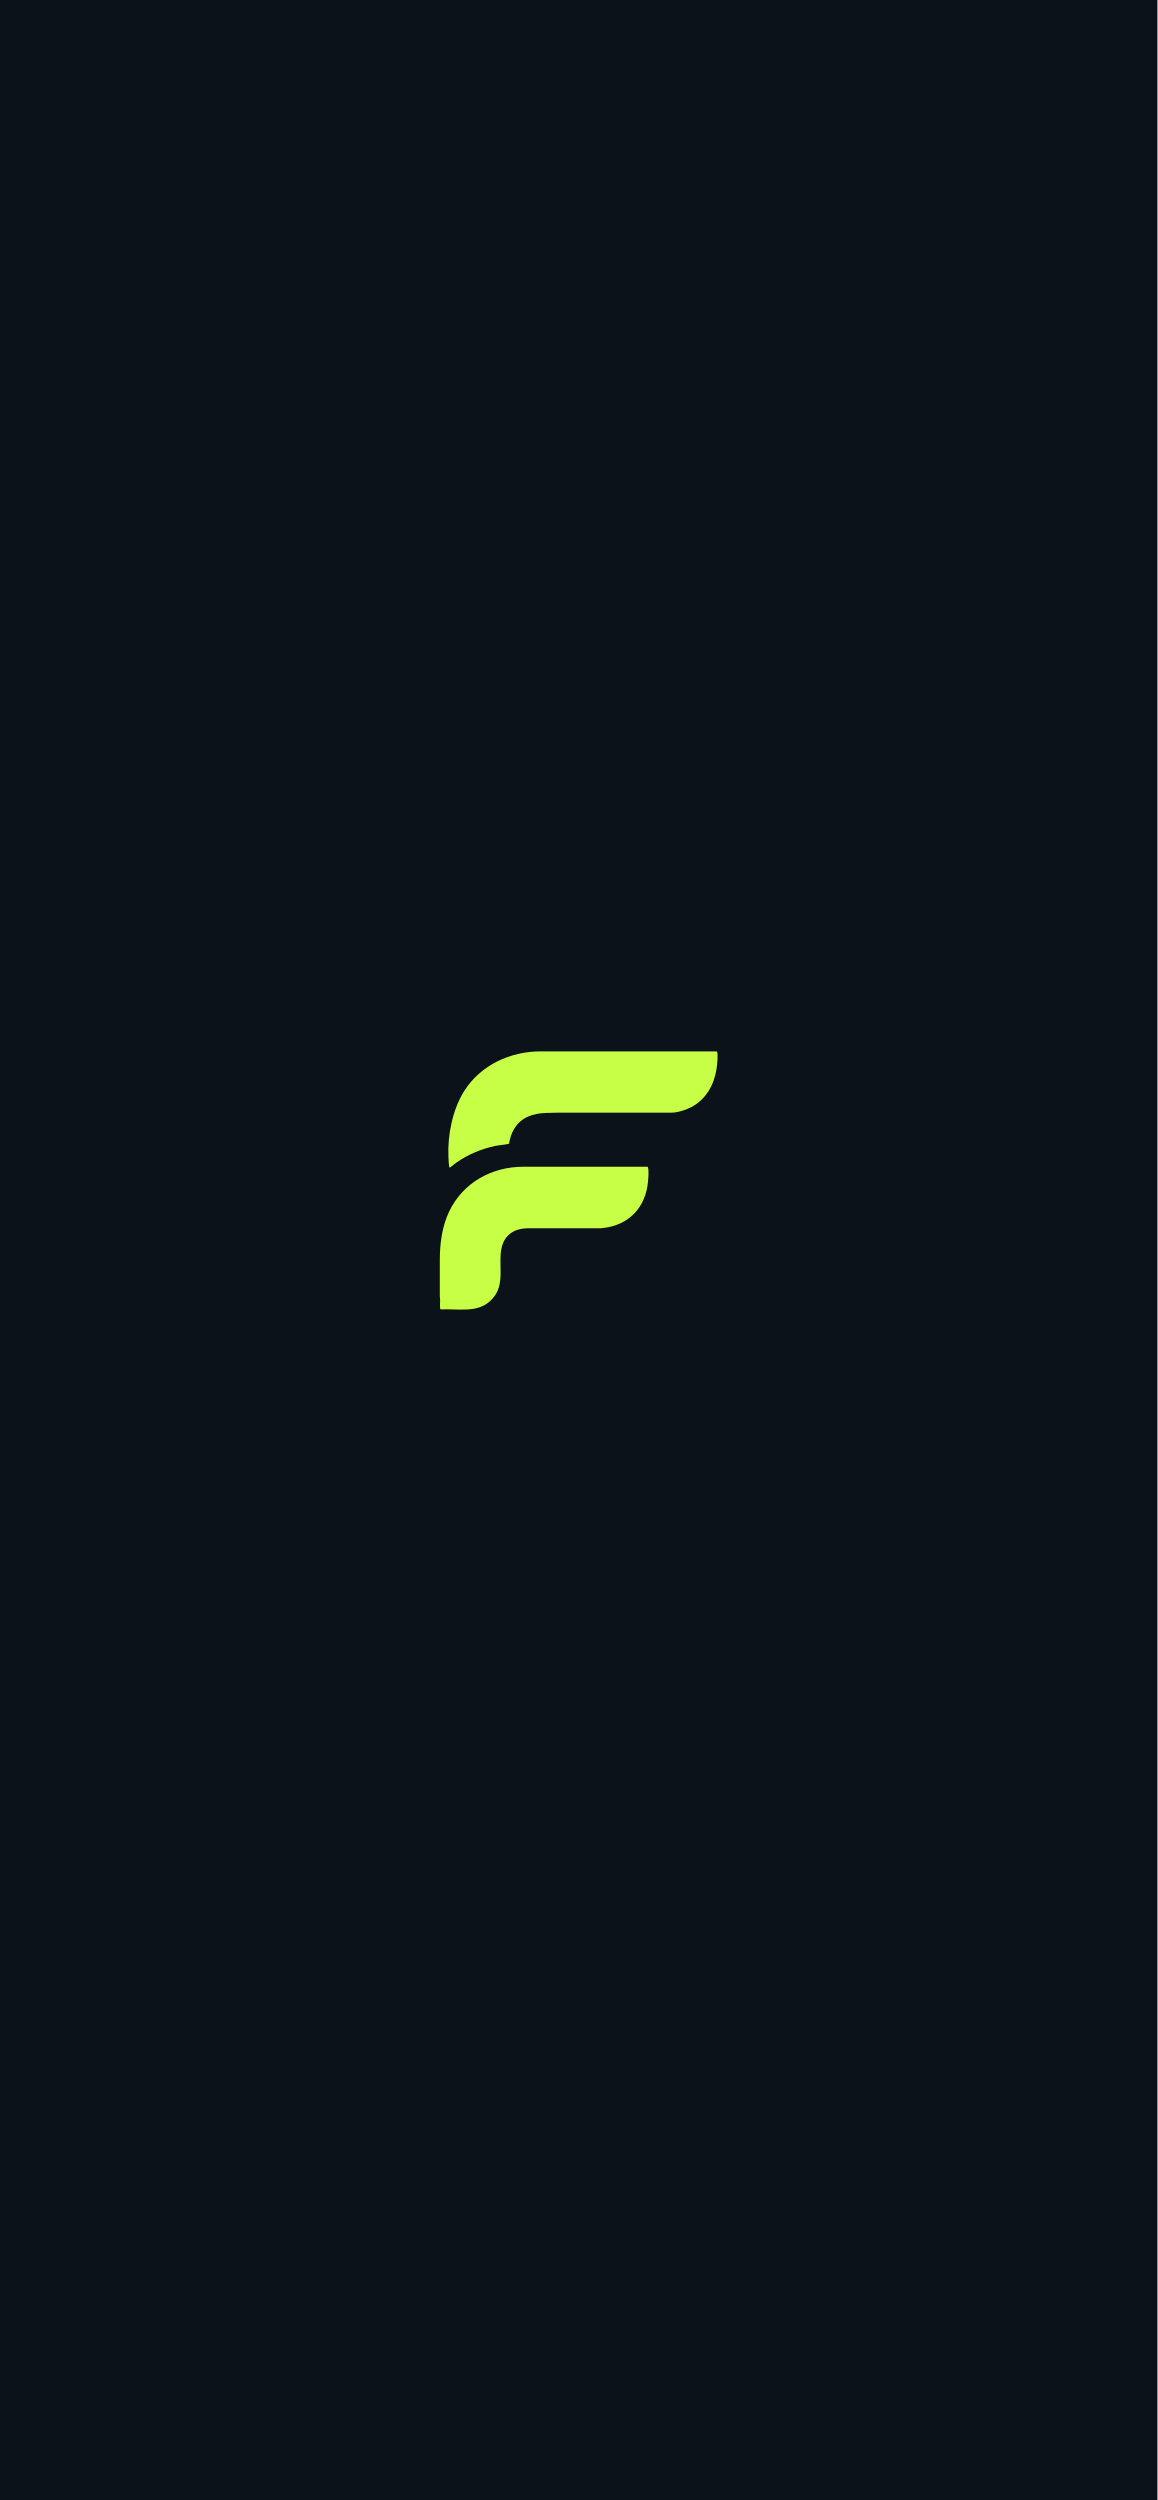
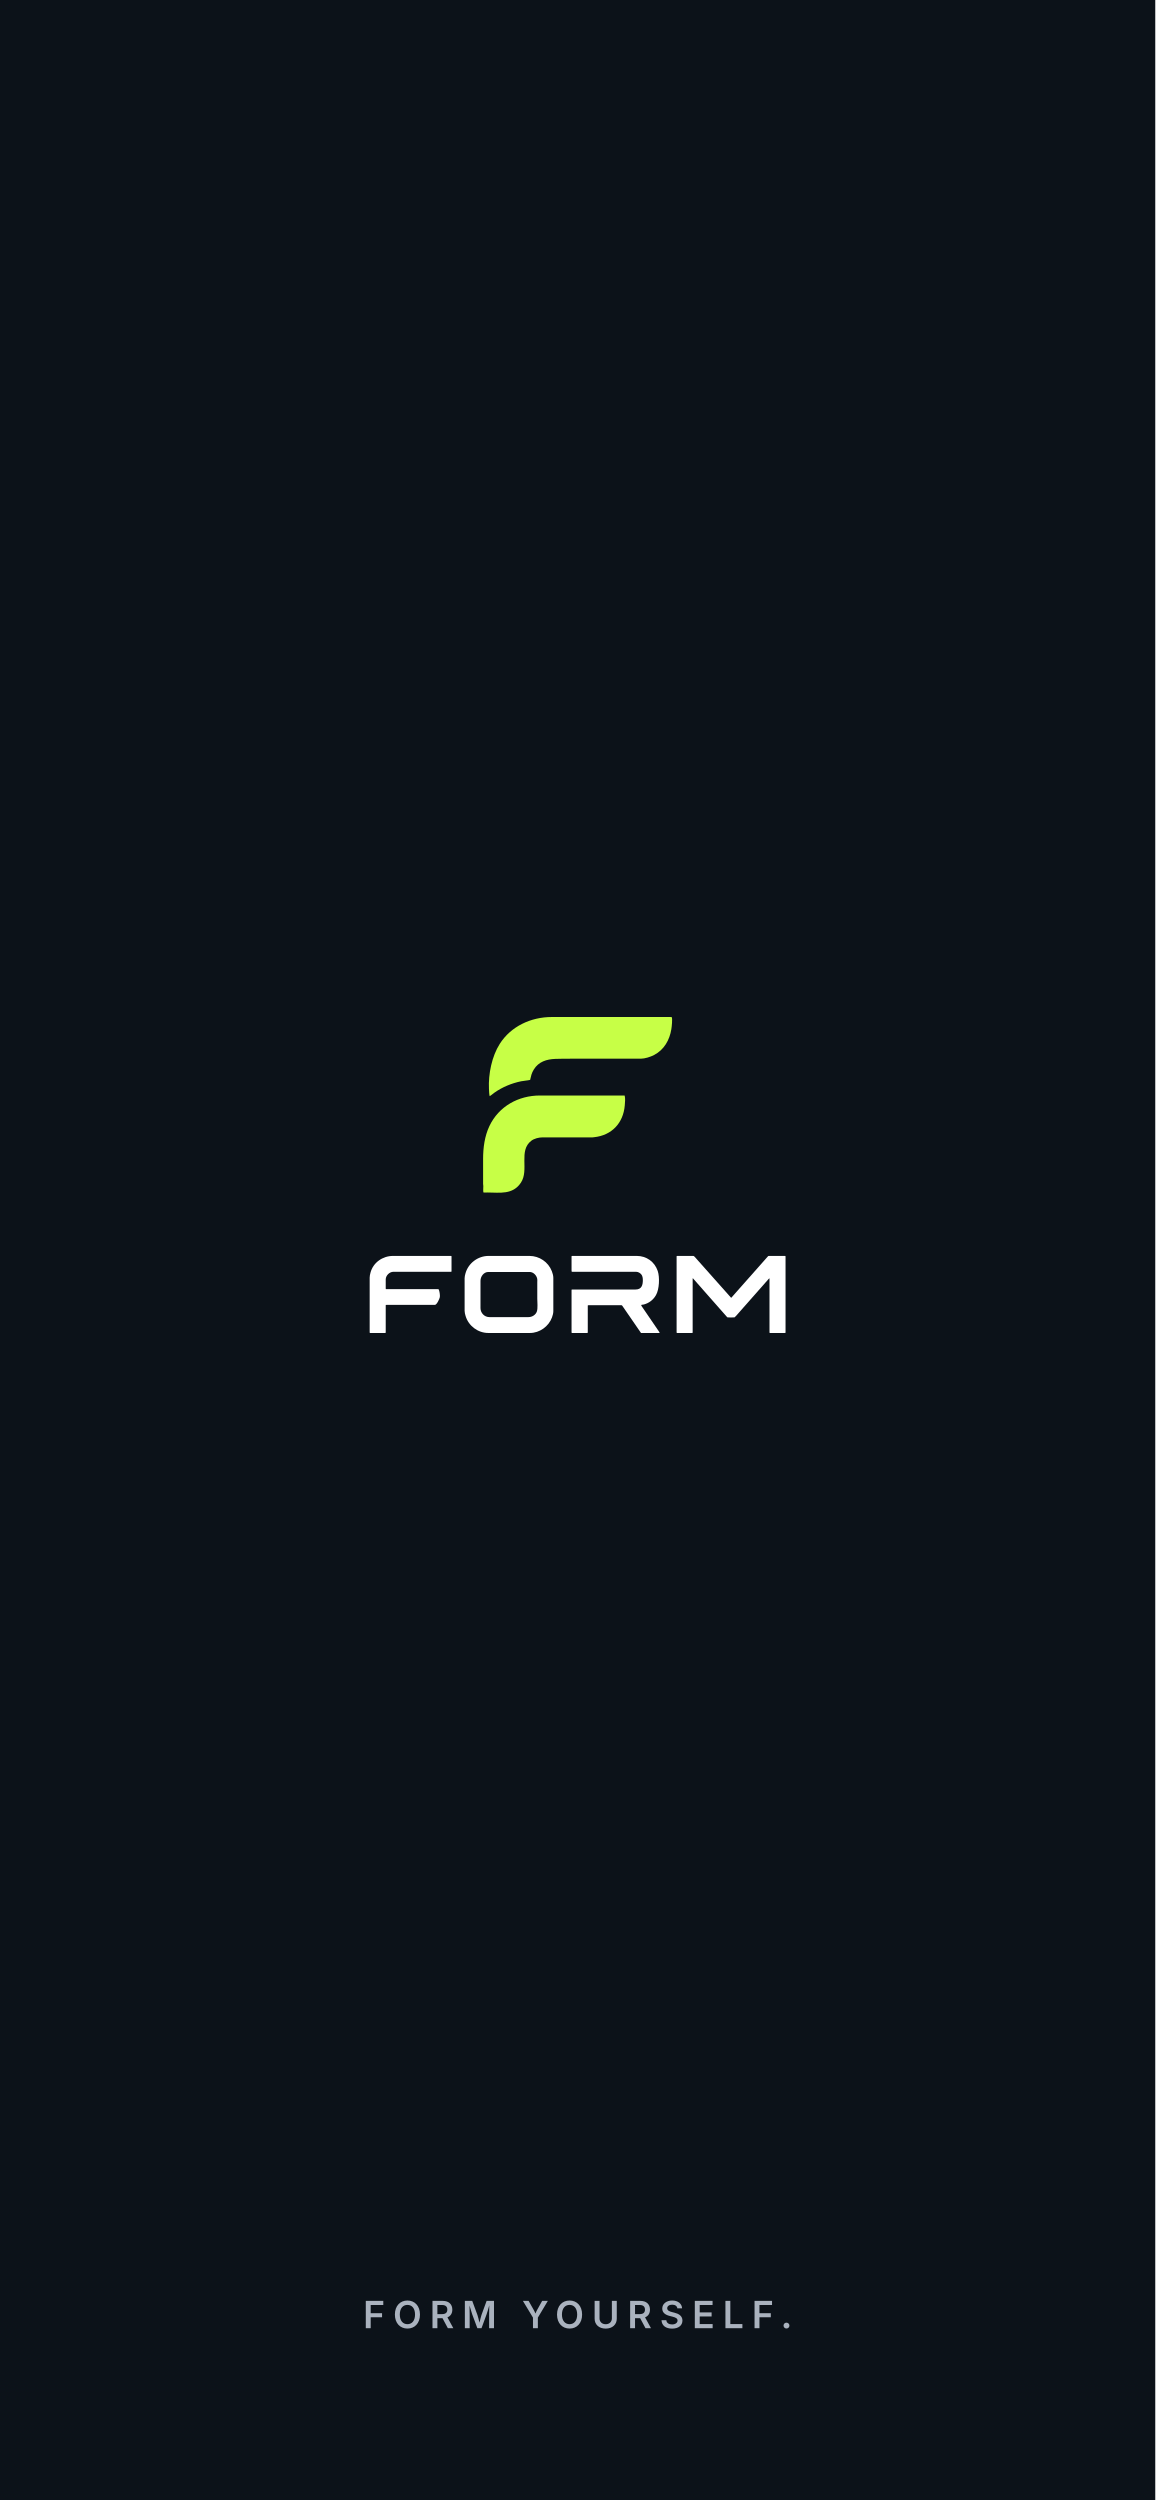
- <svg xmlns="http://www.w3.org/2000/svg" viewBox="0 0 1000 2160" width="1000" height="2160">
-   <rect id="hintergrund" width="1000" height="2160" fill="#0C1219" />
-   <g id="symbol" fill="#C7FF46" transform="translate(380.0 908.4) scale(0.2231)">
-     <path d="M33.3 408.28 C29.51 323.85 49.75 223.77 94.81 152.86 C158.59 52.49 273.18 0 390.07 0 L1067.24 0 C1069.48 0 1071.68 0.57 1073.9 0.86 C1078.38 11.87 1073.84 54.19 1071.43 69.3 C1061.6 130.98 1030.13 186.45 973.38 216.14 C952.96 226.83 920.85 237.22 897.35 237.22 L508.87 237.22 C476.11 237.22 443.31 237.08 410.66 238.36 C361.81 240.28 316.08 254.05 288.75 298.59 C275.15 320.76 273.39 334.44 267.63 357.92 C252.29 361.69 232.73 362.4 216.22 365.8 C162.17 376.93 108.89 399.08 63.76 431.03 C58.93 434.45 40.98 449.6 37.29 450.44 C34.66 440.56 33.83 419.97 33.3 408.28 Z" />
-     <path d="M1.19 961.9 C1.17 957.74 0 953.8 0 949.62 L0 807.06 C0 744.14 8.75 677.73 35.96 620.54 C89.48 508.03 201.17 446.7 323.54 446.7 L800.33 446.7 C802.16 446.7 803.98 447 805.81 447.16 C810.04 463.85 807.79 485.69 806.36 502.93 C797.97 604.02 732.04 673.36 632.03 684.03 C628.92 684.36 626.08 685.09 622.92 685.09 L337.79 685.09 C317.39 685.09 291.44 691.49 274.83 703.96 C199.88 760.22 263.29 870.66 215.16 942.89 C168.96 1012.23 96.54 999.31 25.34 998.73 C17.83 998.67 8.97 1000.05 1.65 998.27 C-0.24 990.54 1.23 970.51 1.19 961.9 Z" />
+ <svg xmlns="http://www.w3.org/2000/svg" viewBox="0 0 390 844" width="1170" height="2532">
+   <rect id="hintergrund" width="390" height="844" fill="#0C1219" />
+   <g id="logo" transform="translate(124.8 343.345) scale(0.1404)">
+     <g id="symbol" fill="#C7FF46" transform="translate(272.748 0) scale(0.422481)">
+       <path id="symbol-oben" d="M33.3 408.28 C29.51 323.85 49.75 223.77 94.81 152.86 C158.59 52.49 273.18 0 390.07 0 L1067.24 0 C1069.48 0 1071.68 0.57 1073.9 0.86 C1078.38 11.87 1073.84 54.19 1071.43 69.3 C1061.6 130.98 1030.13 186.45 973.38 216.14 C952.96 226.83 920.85 237.22 897.35 237.22 L508.87 237.22 C476.11 237.22 443.31 237.08 410.66 238.36 C361.81 240.28 316.08 254.05 288.75 298.59 C275.15 320.76 273.39 334.44 267.63 357.92 C252.29 361.69 232.73 362.4 216.22 365.8 C162.17 376.93 108.89 399.08 63.76 431.03 C58.93 434.45 40.98 449.6 37.29 450.44 C34.66 440.56 33.83 419.97 33.3 408.28 Z" />
+       <path id="symbol-unten" d="M1.19 961.9 C1.17 957.74 0 953.8 0 949.62 L0 807.06 C0 744.14 8.75 677.73 35.96 620.54 C89.48 508.03 201.17 446.7 323.54 446.7 L800.33 446.7 C802.16 446.7 803.98 447 805.81 447.16 C810.04 463.85 807.79 485.69 806.36 502.93 C797.97 604.02 732.04 673.36 632.03 684.03 C628.92 684.36 626.08 685.09 622.92 685.09 L337.79 685.09 C317.39 685.09 291.44 691.49 274.83 703.96 C199.88 760.22 263.29 870.66 215.16 942.89 C168.96 1012.23 96.54 999.31 25.34 998.73 C17.83 998.67 8.97 1000.05 1.65 998.27 C-0.24 990.54 1.23 970.51 1.19 961.9 Z" />
+     </g>
+     <g id="wortmarke" fill="#FFFFFF" transform="translate(-342.816 537.389) scale(0.185306)">
+       <path id="buchstabe-F" d="M1850 1185.9 L1850 480.95 C1850 460.23 1855.14 438.7 1860.3 418.69 C1894.58 285.62 2018.96 200.01 2153.18 200.01 L2898.16 200.01 C2911.77 200.01 2912.24 199.07 2912.24 214.1 L2912.24 394.97 C2912.24 406.51 2913.58 406.09 2901.13 406.09 L2157.63 406.09 C2106.98 406.09 2058.3 454.56 2058.3 505.42 L2058.3 618.83 C2058.3 631.33 2057.02 631.43 2070.16 631.43 L2734.34 631.43 C2737.77 631.43 2741.18 632.01 2744.59 632.3 C2756.41 652.83 2764.52 710.95 2760.58 734.47 C2757.01 755.83 2720.92 835.28 2696.52 835.28 L2070.9 835.28 C2058.4 835.28 2058.3 834 2058.3 847.14 L2058.3 1185.9 C2058.3 1199.51 2059.24 1199.99 2044.21 1199.99 L1864.08 1199.99 C1850.48 1199.99 1850 1200.93 1850 1185.9 Z" />
+       <path id="buchstabe-O" d="M3393.35 200.01 L3923.34 200.01 C4050.98 200.01 4167.74 278.73 4213.74 397.93 C4224.16 424.91 4233.19 456.27 4233.19 485.4 L4233.19 916.82 C4233.19 943.89 4224.91 973.13 4215.71 998.36 C4173.07 1115.31 4055.05 1199.99 3930.01 1199.99 L3389.62 1199.99 C3254.55 1199.99 3132.09 1107.83 3094.27 978.35 C3088.08 957.17 3082 934.55 3082 912.37 L3082 489.85 C3082 469.53 3087.2 448.59 3092.46 429.06 C3128.78 294.15 3254.73 200.01 3393.35 200.01 Z M3288.07 523.21 L3288.07 876.79 C3288.07 940.08 3338.9 993.91 3402.97 993.91 L3912.22 993.91 C3957.59 993.91 4004.47 965.26 4019.46 921.27 C4033.66 879.59 4025.27 799.61 4024.9 754.48 C4024.33 683.39 4024.33 609.79 4024.9 538.77 C4025.01 525.23 4026.86 511.63 4024.33 498 C4015.83 452.01 3974.58 408.31 3925.57 408.31 L3389.63 408.31 C3331.25 408.31 3288.07 466.11 3288.07 523.21 Z" />
+       <path id="buchstabe-R" d="M4483.74 200.01 L5315.45 200.01 C5440.92 200.01 5546.91 274.31 5587.71 394.97 C5615.65 477.6 5608.39 633.54 5565.27 708.52 C5529.83 770.15 5476.21 811.85 5408.11 830.18 C5388.27 835.52 5363 828.25 5379.37 852.22 L5606.02 1184.26 C5614.17 1196.21 5618.66 1199.92 5602.33 1199.92 L5371.05 1199.92 C5368.18 1197.25 5366.71 1193.97 5364.54 1190.81 L5129.74 849.29 C5123.5 840.23 5124.24 839.73 5113.08 839.73 L4692.78 839.73 C4680.28 839.73 4680.18 838.45 4680.18 851.59 L4680.18 1185.9 C4680.18 1199.51 4681.12 1199.92 4666.1 1199.92 L4483.74 1199.92 C4470.14 1199.92 4469.66 1200.93 4469.66 1185.9 L4469.66 649.96 C4469.66 636.36 4468.72 635.88 4483.74 635.88 L5299.89 635.88 C5380.54 635.88 5394.77 576.87 5394.77 513.57 C5394.77 473.87 5387.13 442.94 5351.78 419.95 C5339.02 411.65 5324.1 406.09 5308.78 406.09 L4483 406.09 C4468.06 406.09 4469.66 403.33 4469.66 386.07 L4469.66 214.1 C4469.66 200.49 4468.72 200.01 4483.74 200.01 Z" />
+       <path id="buchstabe-M" d="M5846.95 200.01 L6044.87 200.01 C6057.16 200.01 6061.9 205.41 6069.8 214.3 L6540.78 743.98 C6541.95 743.03 6542.8 742.29 6543.76 741.21 L7014.12 209.87 C7021.1 201.99 7021.12 200.01 7031.52 200.01 L7232.39 200.01 C7245.99 200.01 7246.47 199.07 7246.47 214.1 L7246.47 1185.9 C7246.47 1199.51 7247.41 1199.99 7232.39 1199.99 L7052.26 1199.99 C7038.65 1199.99 7038.17 1200.93 7038.17 1185.9 L7038.17 501.71 C7038.17 487.07 7037.17 487.39 7026.2 499.83 L6602.92 979.82 C6597.32 986.17 6590.65 991.5 6584.51 997.34 C6557.51 999.48 6519.6 999.48 6492.59 997.34 C6487.92 993.89 6484.38 989.73 6480.57 985.4 L6042.64 488.16 C6041.03 491.74 6041.16 495.61 6041.16 499.49 L6041.16 1188.87 C6041.16 1200.42 6042.5 1199.99 6030.04 1199.99 L5846.95 1199.99 C5833.34 1199.99 5832.86 1200.93 5832.86 1185.9 L5832.86 214.1 C5832.86 200.49 5831.92 200.01 5846.95 200.01 Z" />
+     </g>
+   </g>
+   <g id="claim" fill="#AAB2BE" transform="translate(122.564 786) scale(0.012675)">
+     <path d="M73.24 0L203.61 0L203.61 -291.02L506.35 -291.02L506.35 -399.41L203.61 -399.41L203.61 -617.68L539.06 -617.68L539.06 -727.54L73.24 -727.54ZM1182.66 9.77C1373.09 9.77 1516.15 -128.42 1516.15 -363.28C1516.15 -598.63 1373.09 -737.3 1182.66 -737.3C991.74 -737.3 848.18 -598.63 848.18 -363.28C848.18 -128.91 991.74 9.77 1182.66 9.77ZM1182.66 -106.93C1063.52 -106.93 979.04 -197.75 979.04 -363.28C979.04 -529.79 1063.52 -620.61 1182.66 -620.61C1300.82 -620.61 1384.8 -530.27 1384.8 -363.28C1384.8 -197.27 1300.82 -106.93 1182.66 -106.93ZM1849.68 0L1980.05 0L1980.05 -267.09L2115.79 -267.09L2258.86 0L2404.86 0L2247.14 -289.06C2333.08 -323.24 2378 -396 2378 -494.63C2378 -633.3 2289.13 -727.54 2121.65 -727.54L1849.68 -727.54ZM1980.05 -375L1980.05 -618.16L2101.63 -618.16C2200.75 -618.16 2244.7 -572.27 2244.7 -494.63C2244.7 -417.48 2200.75 -375 2102.61 -375ZM2712.02 0L2839.95 0L2839.95 -367.19C2839.95 -422.36 2837.02 -522.95 2835.07 -605.47C2861.93 -511.72 2891.22 -414.55 2908.31 -367.19L3044.54 0L3155.38 0L3289.66 -367.19C3306.75 -416.02 3337.51 -516.11 3362.41 -609.38C3360.95 -522.95 3358.02 -421.39 3358.02 -367.19L3358.02 0L3487.9 0L3487.9 -727.54L3291.13 -727.54L3154.41 -352.05C3140.25 -308.59 3117.79 -218.75 3100.7 -146.97C3084.09 -219.73 3061.14 -309.08 3046.5 -352.05L2908.31 -727.54L2712.02 -727.54ZM4526.06 0L4656.43 0L4656.43 -281.74L4922.06 -727.54L4770.69 -727.54L4643.25 -498.05C4624.21 -463.38 4608.09 -432.13 4591.98 -390.63C4575.87 -431.15 4559.75 -462.4 4539.73 -498.05L4409.85 -727.54L4257.51 -727.54L4526.06 -281.74ZM5501.2 9.77C5691.63 9.77 5834.7 -128.42 5834.7 -363.28C5834.7 -598.63 5691.63 -737.3 5501.2 -737.3C5310.29 -737.3 5166.73 -598.63 5166.73 -363.28C5166.73 -128.91 5310.29 9.77 5501.2 9.77ZM5501.2 -106.93C5382.06 -106.93 5297.59 -197.75 5297.59 -363.28C5297.59 -529.79 5382.06 -620.61 5501.2 -620.61C5619.37 -620.61 5703.35 -530.27 5703.35 -363.28C5703.35 -197.27 5619.37 -106.93 5501.2 -106.93ZM6463.16 10.74C6640.41 10.74 6758.09 -96.68 6758.09 -252.44L6758.09 -727.54L6627.71 -727.54L6627.71 -263.18C6627.71 -171.88 6563.75 -105.96 6463.16 -105.96C6362.58 -105.96 6298.61 -171.88 6298.61 -263.18L6298.61 -727.54L6168.24 -727.54L6168.24 -252.44C6168.24 -96.68 6284.94 10.74 6463.16 10.74ZM7114.07 0L7244.44 0L7244.44 -267.09L7380.18 -267.09L7523.25 0L7669.25 0L7511.53 -289.06C7597.47 -323.24 7642.39 -396 7642.39 -494.63C7642.39 -633.3 7553.52 -727.54 7386.04 -727.54L7114.07 -727.54ZM7244.44 -375L7244.44 -618.16L7366.02 -618.16C7465.14 -618.16 7509.09 -572.27 7509.09 -494.63C7509.09 -417.48 7465.14 -375 7367 -375ZM8231.79 11.23C8405.61 11.23 8507.18 -76.17 8507.18 -204.1C8507.18 -331.05 8401.22 -387.21 8293.31 -413.09L8225.44 -430.66C8166.36 -445.31 8101.41 -469.73 8101.41 -530.76C8101.41 -585.94 8151.22 -626.46 8233.25 -626.46C8311.86 -626.46 8364.6 -590.33 8370.95 -528.32L8497.41 -528.32C8493.99 -649.9 8390.48 -737.3 8235.2 -737.3C8082.86 -737.3 7969.58 -651.37 7969.58 -522.95C7969.58 -420.41 8041.36 -358.89 8162.94 -327.64L8245.46 -306.15C8324.07 -285.64 8376.8 -261.72 8376.8 -205.08C8376.8 -142.58 8316.75 -100.1 8230.81 -100.1C8148.78 -100.1 8083.84 -137.21 8077.98 -213.87L7949.56 -213.87C7955.42 -70.31 8062.35 11.23 8231.79 11.23ZM8836.8 0L9311.41 0L9311.41 -109.86L8967.18 -109.86L8967.18 -312.99L9284.07 -312.99L9284.07 -421.39L8967.18 -421.39L8967.18 -617.68L9309.46 -617.68L9309.46 -727.54L8836.8 -727.54ZM9652.27 0L10103.93 0L10103.93 -109.86L9782.64 -109.86L9782.64 -727.54L9652.27 -727.54ZM10427.71 0L10558.08 0L10558.08 -291.02L10860.82 -291.02L10860.82 -399.41L10558.08 -399.41L10558.08 -617.68L10893.53 -617.68L10893.53 -727.54L10427.71 -727.54ZM11277.85 8.3C11321.8 8.3 11356.46 -25.88 11356.46 -69.82C11356.46 -113.28 11321.8 -147.46 11277.85 -147.46C11233.91 -147.46 11199.73 -113.28 11199.73 -69.82C11199.73 -25.88 11233.91 8.3 11277.85 8.3Z" />
  </g>
</svg>
